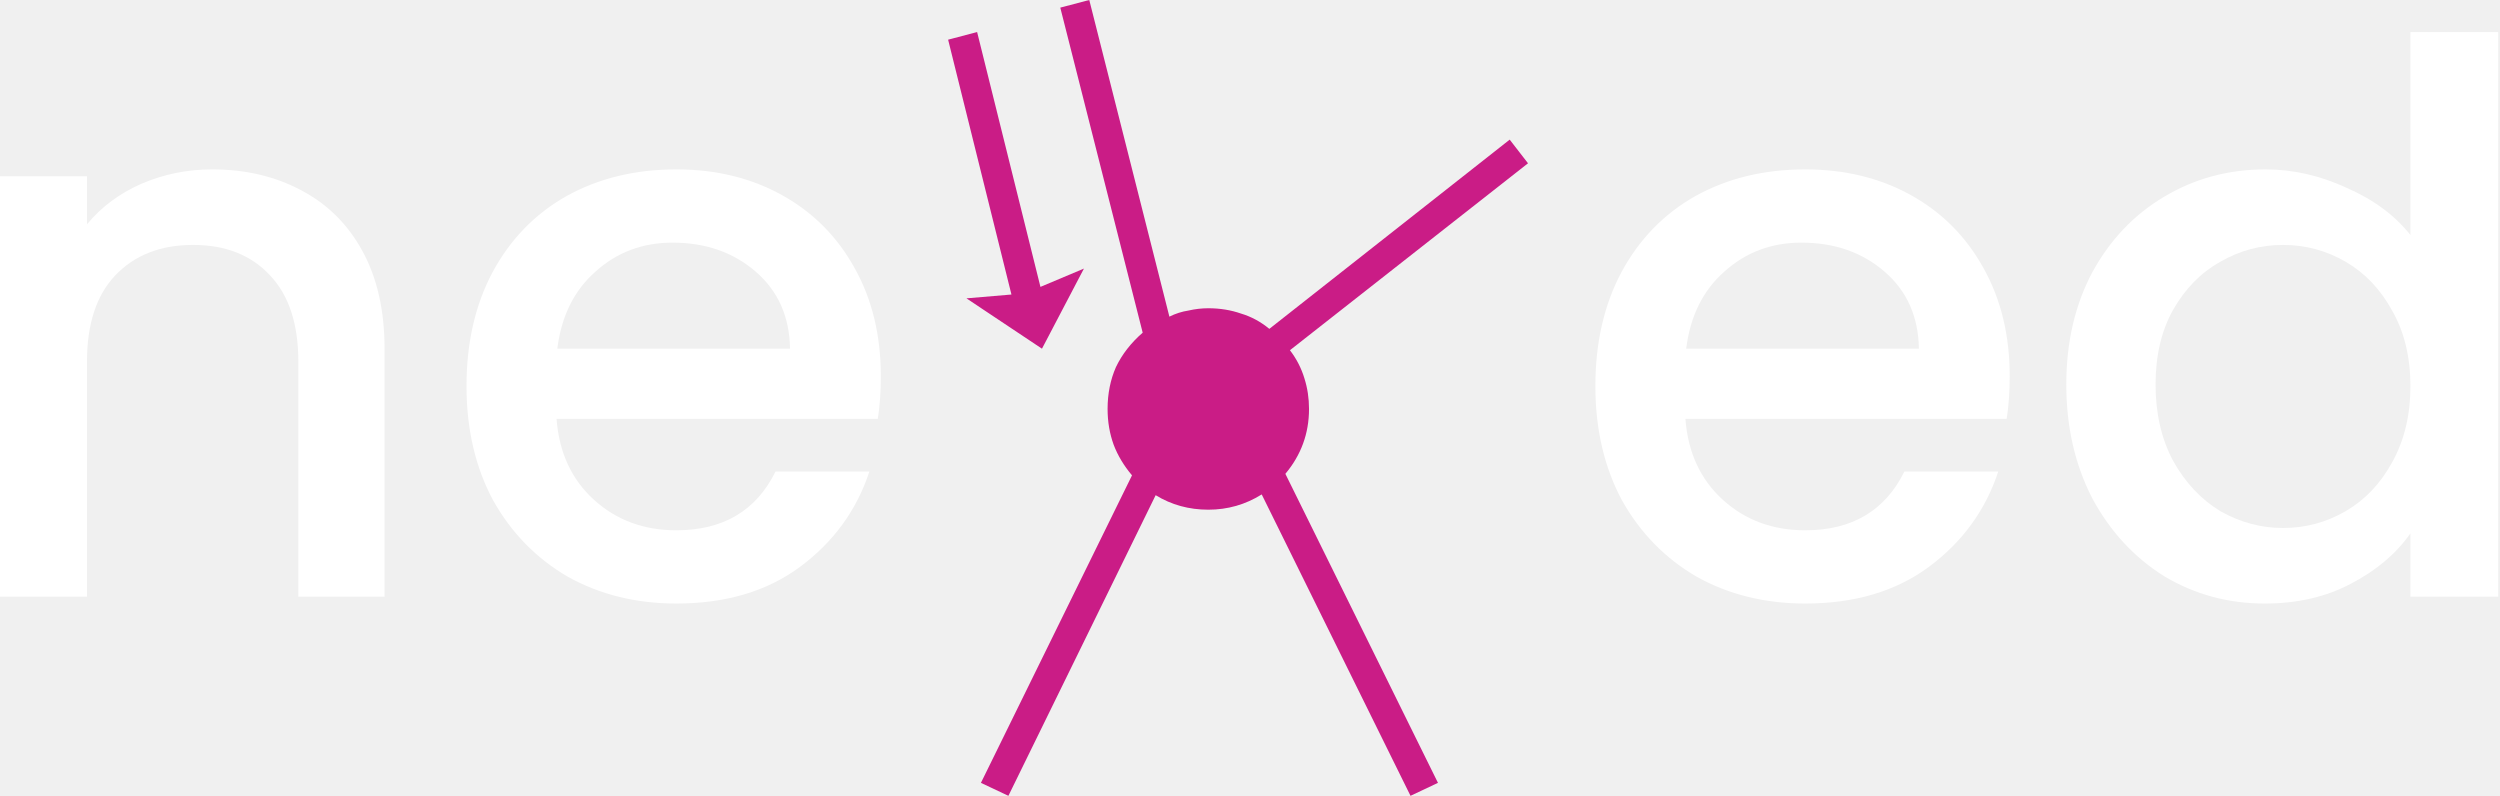
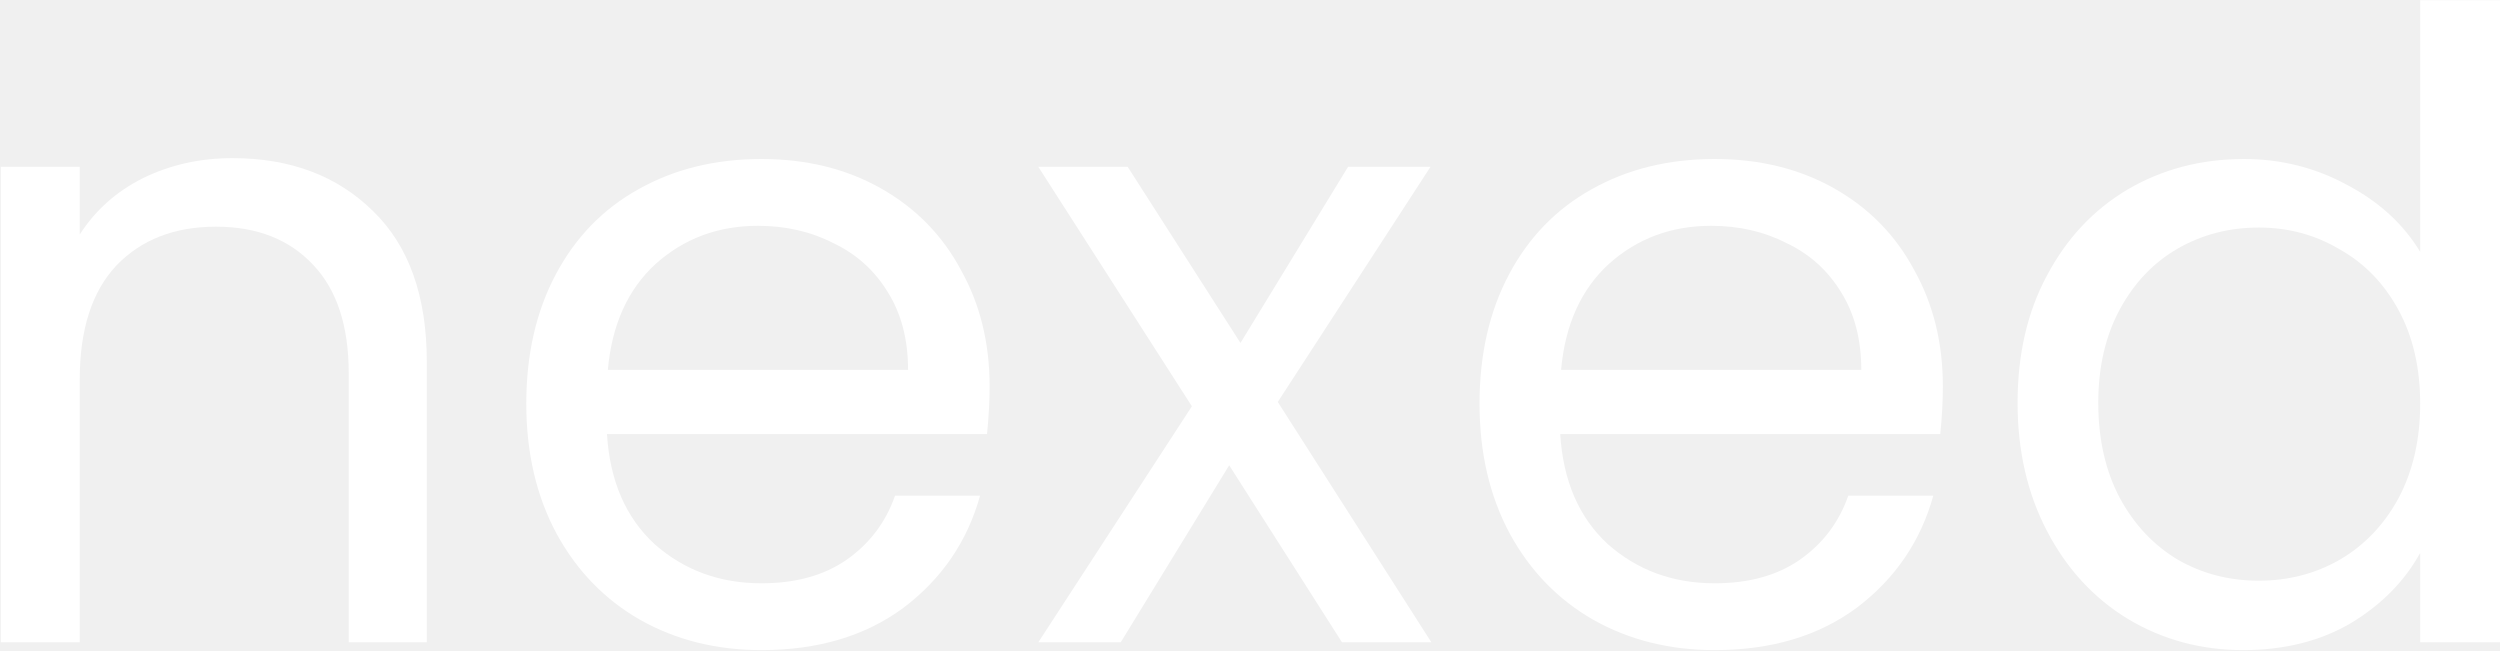
- <svg xmlns="http://www.w3.org/2000/svg" width="1244" height="396" viewBox="0 0 1244 396" fill="none">
-   <path d="M1028.19 191.356C1028.19 170.347 1032.5 151.743 1041.1 135.544C1049.96 119.344 1061.86 106.815 1076.79 97.956C1091.98 88.844 1108.81 84.288 1127.29 84.288C1140.96 84.288 1154.37 87.325 1167.53 93.4C1180.95 99.221 1191.58 107.068 1199.43 116.939V15.946H1243.09V296.905H1199.43V265.392C1192.34 275.517 1182.47 283.87 1169.81 290.451C1157.41 297.032 1143.11 300.322 1126.91 300.322C1108.68 300.322 1091.98 295.766 1076.79 286.654C1061.86 277.288 1049.96 264.38 1041.1 247.927C1032.5 231.221 1028.19 212.364 1028.19 191.356ZM1199.43 192.115C1199.43 177.687 1196.39 165.158 1190.31 154.527C1184.49 143.896 1176.77 135.797 1167.15 130.228C1157.54 124.66 1147.16 121.875 1136.02 121.875C1124.88 121.875 1114.51 124.66 1104.89 130.228C1095.27 135.544 1087.42 143.517 1081.35 154.148C1075.53 164.525 1072.61 176.928 1072.61 191.356C1072.61 205.783 1075.53 218.439 1081.35 229.323C1087.42 240.207 1095.27 248.56 1104.89 254.381C1114.76 259.95 1125.14 262.734 1136.02 262.734C1147.16 262.734 1157.54 259.95 1167.15 254.381C1176.77 248.813 1184.49 240.713 1190.31 230.082C1196.39 219.198 1199.43 206.543 1199.43 192.115Z" fill="white" />
-   <path d="M1000.03 187.179C1000.03 195.026 999.519 202.113 998.507 208.441H838.664C839.93 225.146 846.131 238.562 857.268 248.686C868.405 258.811 882.074 263.873 898.273 263.873C921.56 263.873 938.012 254.128 947.631 234.638H994.331C988.003 253.875 976.486 269.695 959.78 282.097C943.328 294.247 922.825 300.322 898.273 300.322C878.277 300.322 860.306 295.892 844.359 287.033C828.666 277.921 816.263 265.265 807.151 249.066C798.292 232.613 793.863 213.63 793.863 192.115C793.863 170.6 798.166 151.743 806.772 135.543C815.631 119.091 827.907 106.435 843.6 97.576C859.546 88.717 877.771 84.287 898.273 84.287C918.016 84.287 935.608 88.59 951.048 97.196C966.488 105.802 978.511 117.952 987.117 133.645C995.723 149.085 1000.03 166.93 1000.03 187.179ZM954.844 173.511C954.591 157.564 948.896 144.782 937.759 135.164C926.622 125.545 912.827 120.736 896.375 120.736C881.441 120.736 868.659 125.545 858.028 135.164C847.397 144.529 841.069 157.311 839.044 173.511H954.844Z" fill="white" />
-   <path d="M501.778 396L488.109 389.546L563.285 236.537C559.235 231.728 556.198 226.665 554.173 221.35C552.148 215.781 551.135 209.833 551.135 203.505C551.135 195.912 552.527 188.951 555.312 182.623C558.349 176.295 562.779 170.6 568.6 165.538L527.596 3.797L542.023 0L581.889 157.565C584.926 156.046 588.09 155.034 591.381 154.527C594.671 153.768 597.962 153.388 601.252 153.388C607.074 153.388 612.516 154.274 617.578 156.046C622.641 157.565 627.323 160.096 631.626 163.64L751.224 69.48L760.336 81.25L641.877 174.27C645.168 178.573 647.572 183.256 649.091 188.318C650.61 193.128 651.369 198.19 651.369 203.505C651.369 215.655 647.446 226.412 639.599 235.778L715.534 389.546L701.866 396L627.829 246.029C619.73 251.091 610.871 253.622 601.252 253.622C591.634 253.622 582.901 251.218 575.055 246.408L501.778 396ZM518.483 173.511L480.896 148.453L503.296 146.554L471.783 19.743L486.211 15.946L517.724 142.757L539.365 133.645L518.483 173.511Z" fill="#CA1C86" />
-   <path d="M438.301 187.179C438.301 195.026 437.795 202.113 436.782 208.441H276.939C278.205 225.146 284.406 238.562 295.543 248.686C306.681 258.811 320.349 263.873 336.548 263.873C359.835 263.873 376.288 254.128 385.906 234.638H432.606C426.278 253.875 414.761 269.695 398.055 282.097C381.603 294.247 361.101 300.322 336.548 300.322C316.552 300.322 298.581 295.892 282.635 287.033C266.941 277.921 254.539 265.265 245.427 249.066C236.567 232.613 232.138 213.63 232.138 192.115C232.138 170.6 236.441 151.743 245.047 135.543C253.906 119.091 266.182 106.435 281.875 97.576C297.822 88.717 316.046 84.287 336.548 84.287C356.291 84.287 373.883 88.59 389.323 97.196C404.763 105.802 416.786 117.952 425.392 133.645C433.998 149.085 438.301 166.93 438.301 187.179ZM393.12 173.511C392.867 157.564 387.171 144.782 376.034 135.164C364.897 125.545 351.102 120.736 334.65 120.736C319.716 120.736 306.934 125.545 296.303 135.164C285.672 144.529 279.344 157.311 277.319 173.511H393.12Z" fill="white" />
-   <path d="M105.549 84.287C122.002 84.287 136.683 87.704 149.592 94.538C162.754 101.373 173.005 111.497 180.345 124.912C187.686 138.328 191.356 154.527 191.356 173.511V296.905H148.453V179.965C148.453 161.235 143.77 146.934 134.405 137.062C125.039 126.937 112.257 121.875 96.058 121.875C79.858 121.875 66.949 126.937 57.331 137.062C47.965 146.934 43.283 161.235 43.283 179.965V296.905H0V87.704H43.283V111.624C50.37 103.018 59.356 96.31 70.24 91.501C81.377 86.692 93.147 84.287 105.549 84.287Z" fill="white" />
+ <svg xmlns="http://www.w3.org/2000/svg" width="1348" height="351" viewBox="0 0 1348 351" fill="none">
+   <path d="M1087.88 217.199C1087.88 191 1093.18 168.076 1103.79 148.426C1114.39 128.465 1128.89 113.026 1147.3 102.11C1166.01 91.194 1186.91 85.735 1209.99 85.735C1229.95 85.735 1248.51 90.414 1265.66 99.771C1282.81 108.816 1295.91 120.824 1304.96 135.795V0.12H1348V346.324H1304.96V298.136C1296.54 313.419 1284.06 326.051 1267.53 336.032C1251 345.701 1231.66 350.535 1209.52 350.535C1186.75 350.535 1166.01 344.921 1147.3 333.693C1128.89 322.464 1114.39 306.714 1103.79 286.44C1093.18 266.167 1087.88 243.087 1087.88 217.199ZM1304.96 217.667C1304.96 198.33 1301.06 181.487 1293.26 167.14C1285.47 152.793 1274.86 141.877 1261.45 134.391C1248.35 126.594 1233.85 122.695 1217.94 122.695C1202.03 122.695 1187.53 126.438 1174.43 133.923C1161.33 141.409 1150.88 152.325 1143.08 166.672C1135.29 181.02 1131.39 197.862 1131.39 217.199C1131.39 236.849 1135.29 254.003 1143.08 268.662C1150.88 283.009 1161.33 294.082 1174.43 301.879C1187.53 309.365 1202.03 313.107 1217.94 313.107C1233.85 313.107 1248.35 309.365 1261.45 301.879C1274.86 294.082 1285.47 283.009 1293.26 268.662C1301.06 254.003 1304.96 237.005 1304.96 217.667Z" fill="white" />
+   <path d="M1047.59 208.31C1047.59 216.42 1047.12 224.997 1046.19 234.042H841.271C842.83 259.305 851.407 279.111 867.002 293.458C882.909 307.493 902.09 314.511 924.547 314.511C942.949 314.511 958.231 310.3 970.395 301.879C982.871 293.146 991.604 281.606 996.595 267.259H1042.44C1035.58 291.898 1021.86 312.016 1001.27 327.611C980.688 342.893 955.113 350.535 924.547 350.535C900.219 350.535 878.386 345.077 859.049 334.16C840.023 323.244 825.052 307.805 814.136 287.844C803.219 267.571 797.761 244.178 797.761 217.667C797.761 191.156 803.063 167.92 813.668 147.959C824.272 127.997 839.087 112.714 858.113 102.11C877.451 91.194 899.595 85.735 924.547 85.735C948.875 85.735 970.395 91.038 989.109 101.642C1007.82 112.247 1022.17 126.906 1032.15 145.619C1042.44 164.021 1047.59 184.918 1047.59 208.31ZM1003.61 199.421C1003.61 183.203 1000.03 169.323 992.852 157.783C985.678 145.931 975.854 137.042 963.378 131.116C951.214 124.878 937.646 121.759 922.675 121.759C901.155 121.759 882.753 128.621 867.47 142.344C852.499 156.068 843.922 175.094 841.738 199.421H1003.61Z" fill="white" />
+   <path d="M723.601 346.324L662.781 250.884L604.301 346.324H559.855L642.664 219.071L559.855 89.946H608.043L668.863 184.918L726.876 89.946H771.321L688.98 216.732L771.789 346.324H723.601Z" fill="white" />
+   <path d="M533.601 208.31C533.601 216.42 533.133 224.997 532.198 234.042H327.282C328.842 259.305 337.419 279.111 353.014 293.458C368.92 307.493 388.102 314.511 410.558 314.511C428.96 314.511 444.243 310.3 456.407 301.879C468.883 293.146 477.616 281.606 482.606 267.259H528.455C521.593 291.898 507.87 312.016 487.285 327.611C466.7 342.893 441.124 350.535 410.558 350.535C386.23 350.535 364.398 345.077 345.06 334.16C326.035 323.244 311.064 307.805 300.147 287.844C289.231 267.571 283.773 244.178 283.773 217.667C283.773 191.156 289.075 167.92 299.679 147.959C310.284 127.997 325.099 112.714 344.125 102.11C363.462 91.194 385.607 85.735 410.558 85.735C434.886 85.735 456.407 91.038 475.121 101.642C493.835 112.247 508.182 126.906 518.162 145.619C528.455 164.021 533.601 184.918 533.601 208.31ZM489.624 199.421C489.624 183.203 486.037 169.323 478.864 157.783C471.69 145.931 461.865 137.042 449.389 131.116C437.225 124.878 423.658 121.759 408.687 121.759C387.166 121.759 368.764 128.621 353.481 142.344C338.51 156.068 329.933 175.094 327.75 199.421H489.624Z" fill="white" />
+   <path d="M125.338 85.267C156.528 85.267 181.791 94.78 201.129 113.806C220.466 132.52 230.135 159.655 230.135 195.211V346.324H188.029V201.293C188.029 175.717 181.635 156.224 168.848 142.812C156.06 129.089 138.594 122.227 116.449 122.227C93.993 122.227 76.059 129.245 62.647 143.28C49.548 157.315 42.998 177.745 42.998 204.568V346.324H0.424V89.946H42.998V126.438C51.419 113.338 62.803 103.202 77.15 96.028C91.809 88.854 107.872 85.267 125.338 85.267Z" fill="white" />
</svg>
